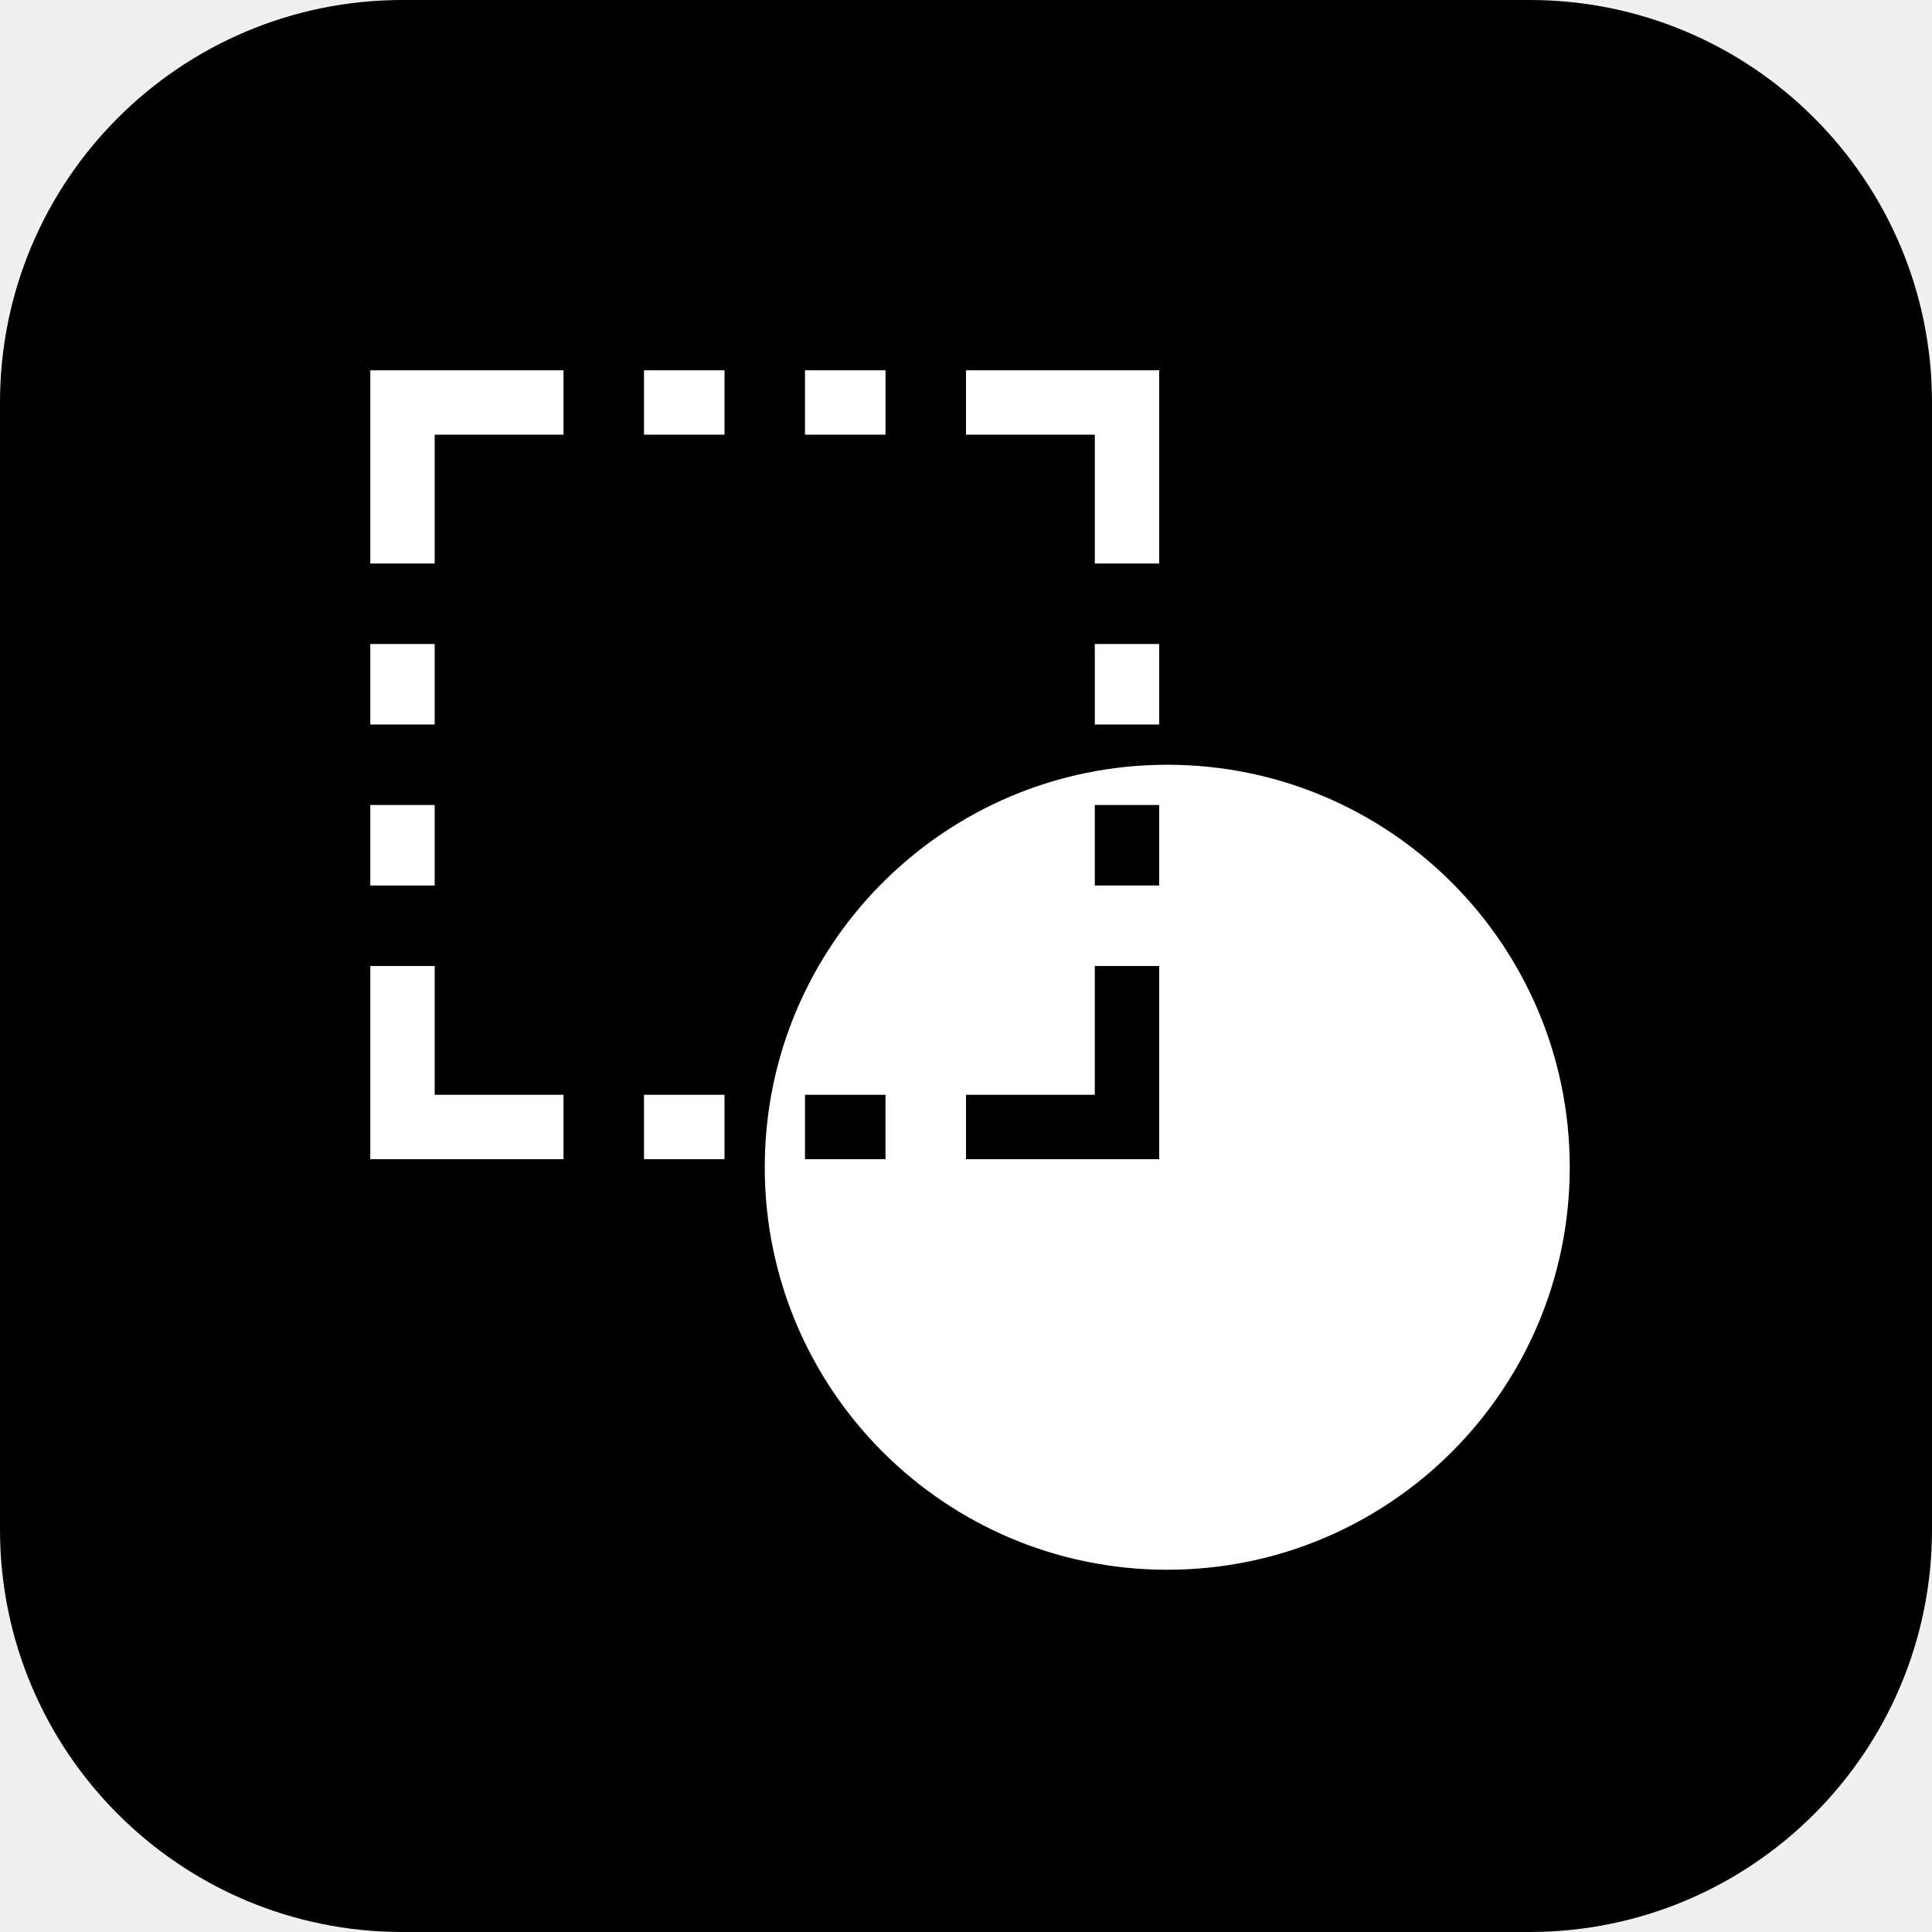
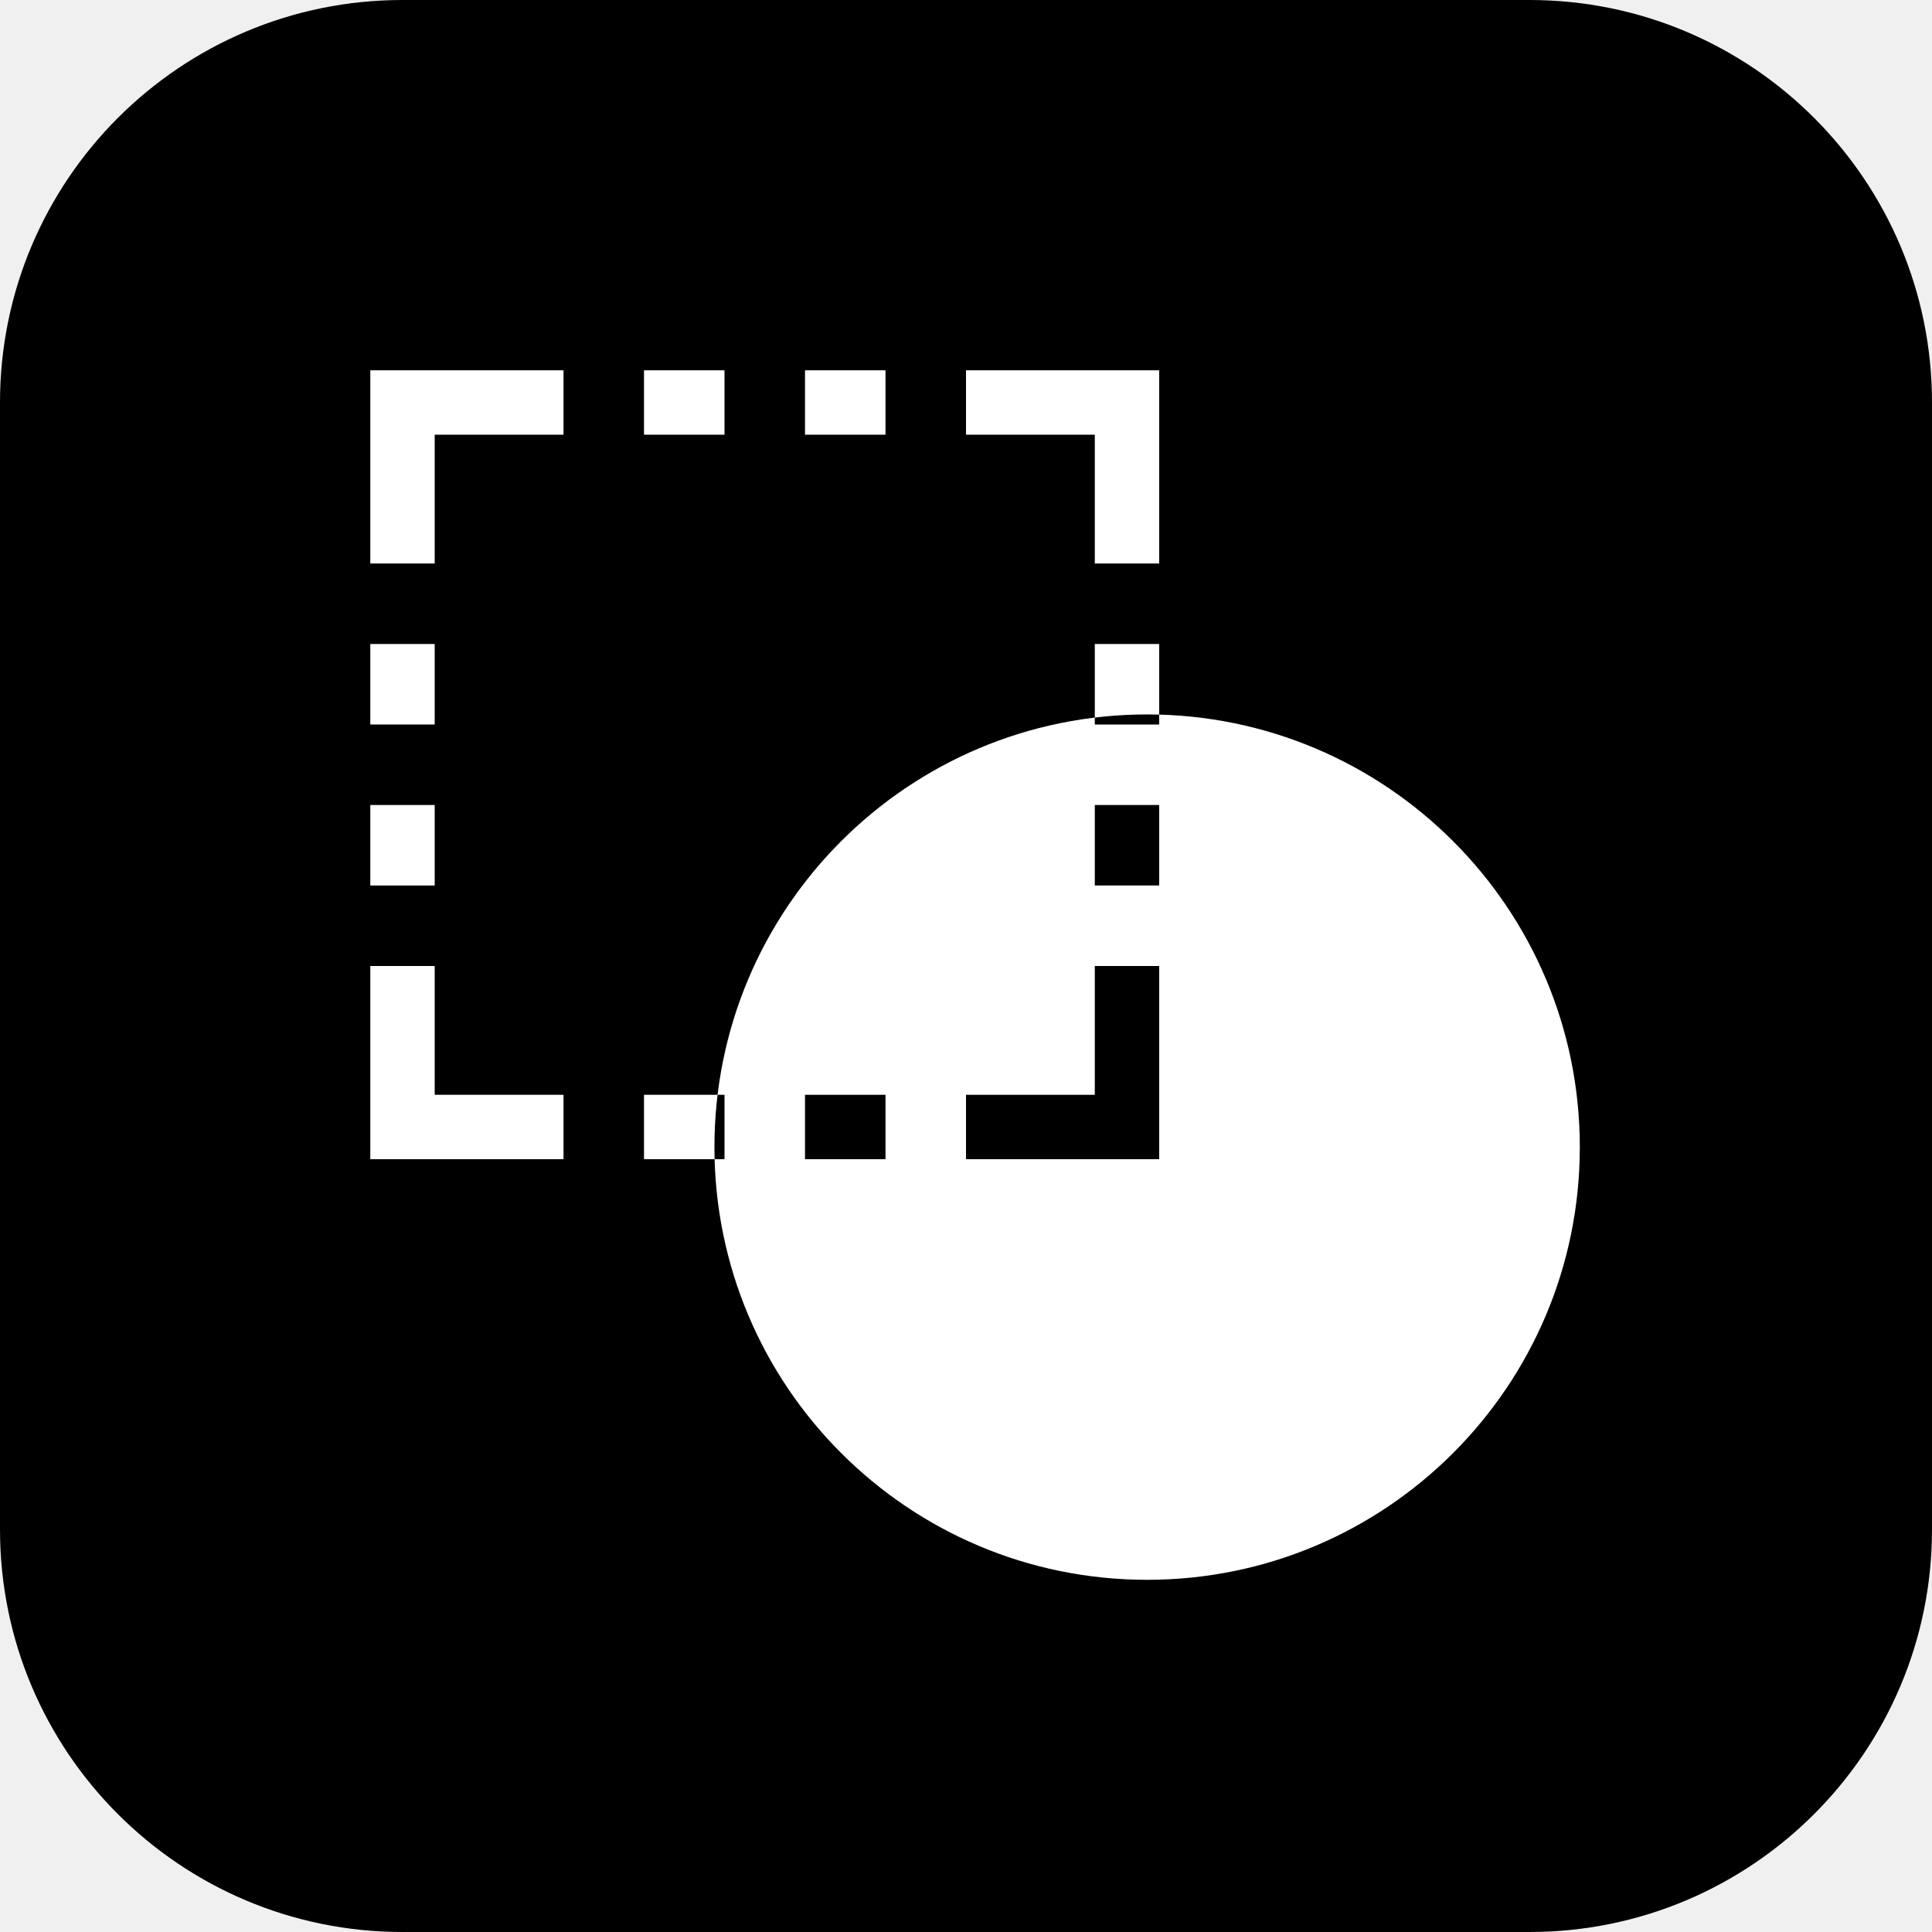
<svg xmlns="http://www.w3.org/2000/svg" viewBox="0 0 48 48">
  <defs>
    <path id="s" d="M10 14V10H14M24 10H28V14M28 24V28H24M14 28H10V24M16 10H18M20 10H22M28 16V18M28 20V22M16 28H18M20 28H22M10 16V18M10 20V22" fill="none" stroke-width="1.6" />
    <clipPath id="c">
-       <circle cx="29" cy="29" r="10" />
+       <circle cx="28.5" cy="28.5" r="10.75" />
    </clipPath>
  </defs>
  <rect width="48" height="48" rx="10" fill="#000" />
  <use href="#s" stroke="#fff" />
-   <circle cx="29" cy="29" r="10" fill="#fff" />
+   <circle cx="28.5" cy="28.5" r="10.75" fill="#fff" />
  <use href="#s" stroke="#000" clip-path="url(#c)" />
</svg>
